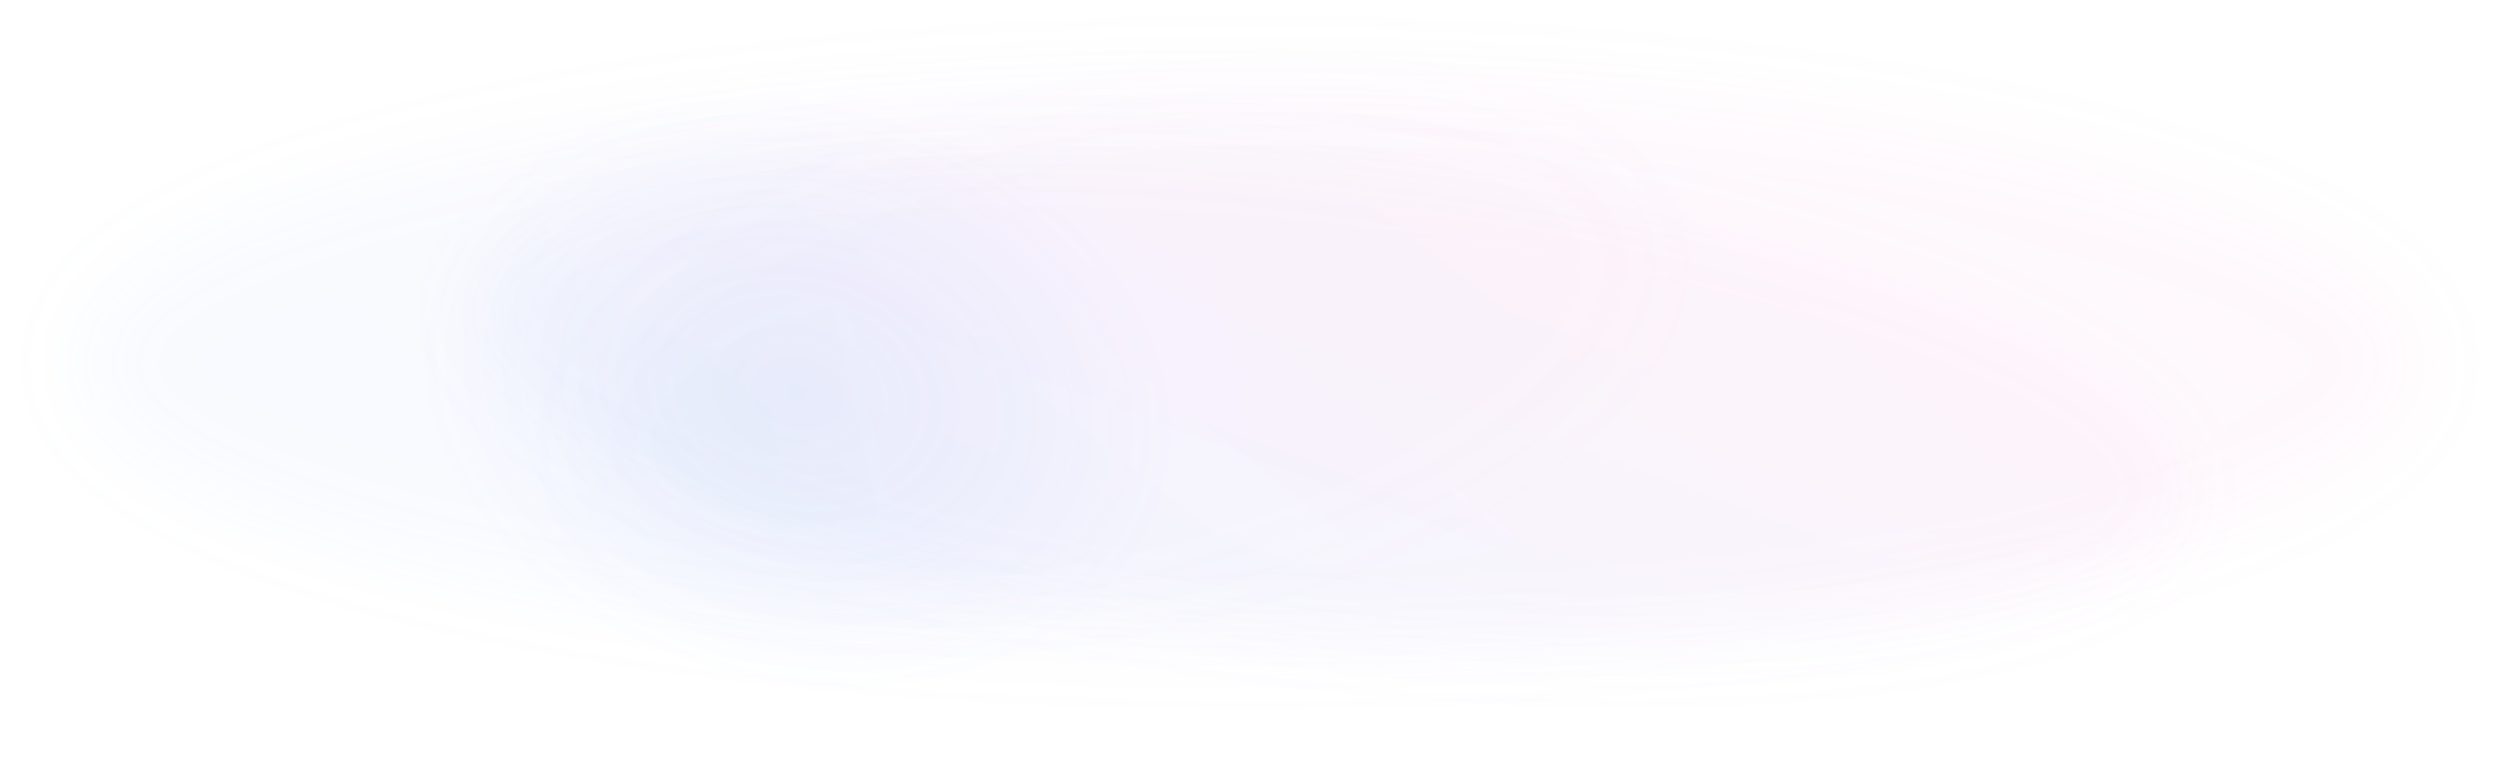
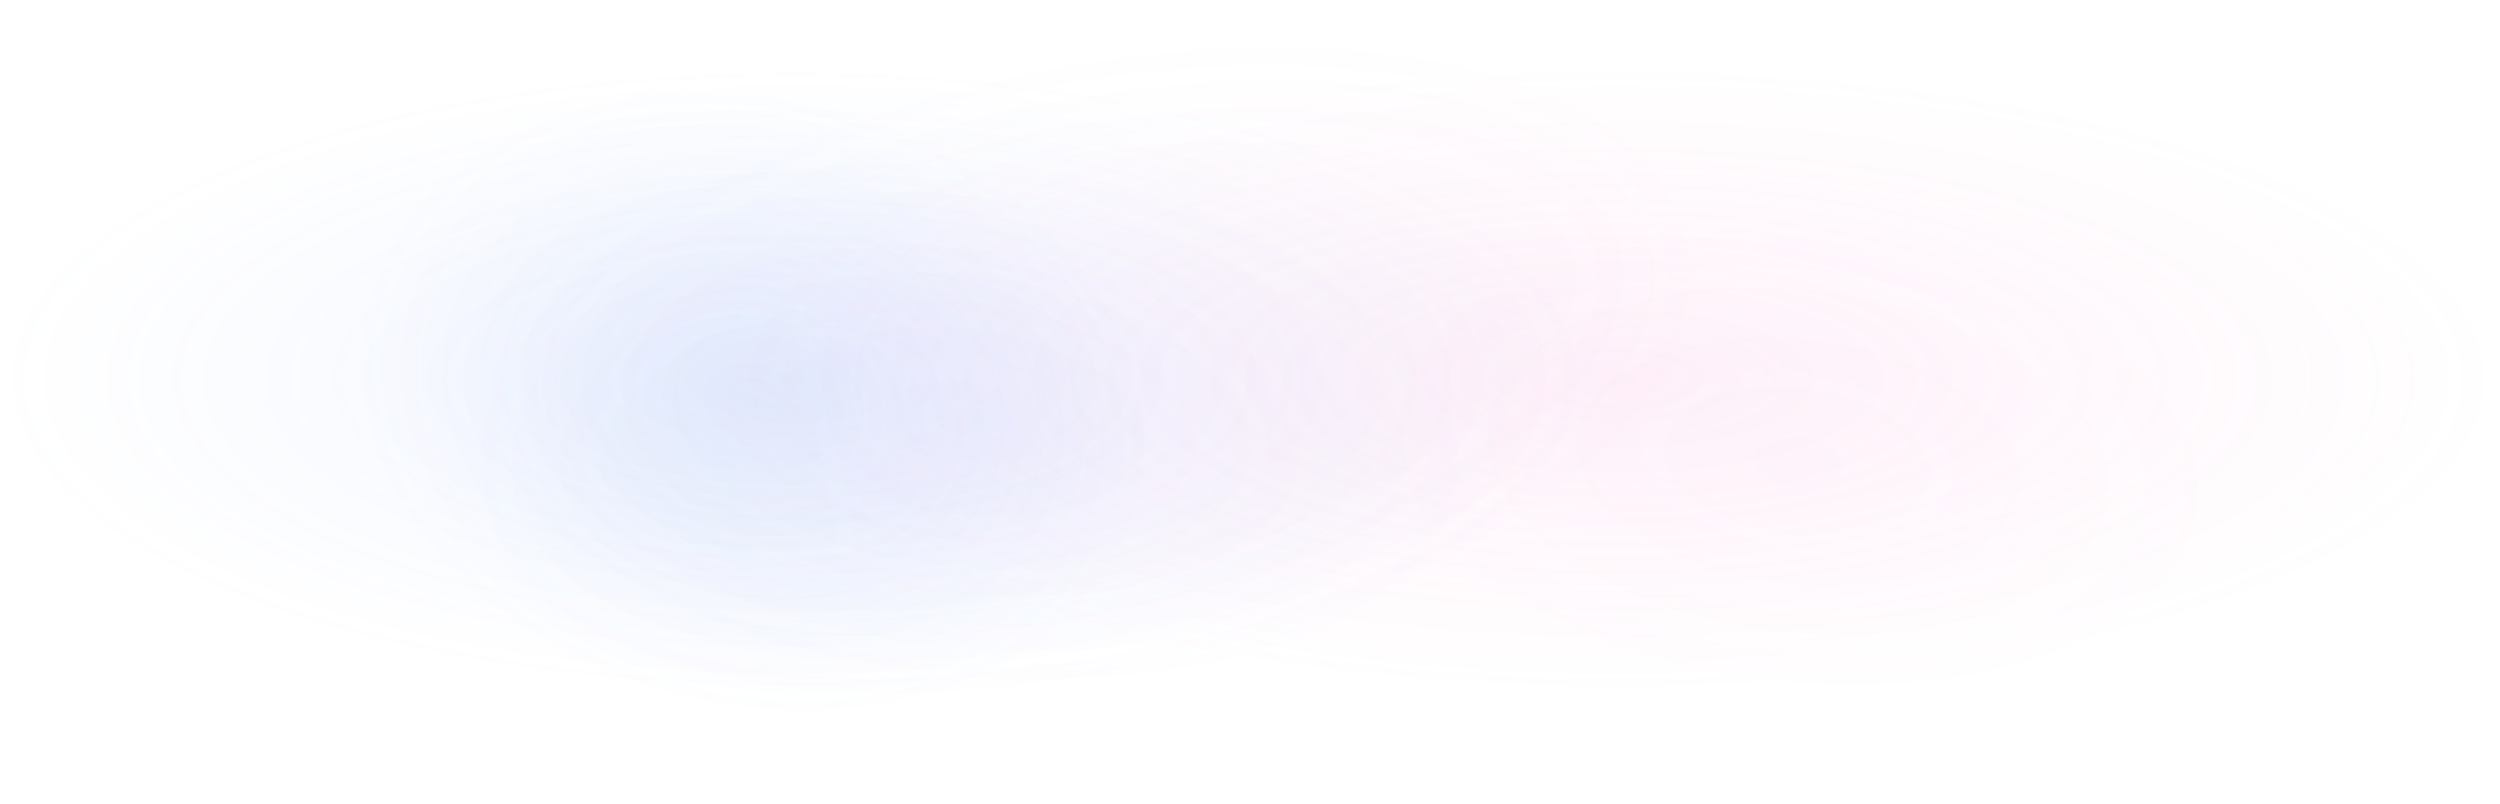
- <svg xmlns="http://www.w3.org/2000/svg" width="1585" height="492" viewBox="0 0 1585 492" fill="none">
-   <ellipse opacity="0.08" cx="505.61" cy="249.119" rx="245.791" ry="187.282" transform="rotate(14.2301 505.61 249.119)" fill="url(#paint0_radial_31420_100806)" />
-   <g opacity="0.05" filter="url(#filter0_f_31420_100806)">
-     <ellipse cx="792.5" cy="229.972" rx="179" ry="742.5" transform="rotate(90 792.5 229.972)" fill="url(#paint1_linear_31420_100806)" />
-   </g>
-   <g opacity="0.04" filter="url(#filter1_f_31420_100806)">
-     <ellipse cx="841.411" cy="254.254" rx="148.096" ry="548.317" transform="rotate(96.3961 841.411 254.254)" fill="url(#paint2_linear_31420_100806)" />
-   </g>
-   <g style="mix-blend-mode:plus-lighter" opacity="0.05" filter="url(#filter2_f_31420_100806)">
-     <ellipse cx="707.653" cy="225.029" rx="346.413" ry="149.345" transform="rotate(167.866 707.653 225.029)" fill="url(#paint3_linear_31420_100806)" />
+ <svg xmlns="http://www.w3.org/2000/svg" width="1513" height="486" viewBox="0 0 1513 486" fill="none">
+   <ellipse opacity="0.08" cx="455.61" cy="243.119" rx="245.791" ry="187.282" transform="rotate(14.2301 455.61 243.119)" fill="url(#paint0_radial_32095_43815)" />
+   <ellipse opacity="0.1" cx="481" cy="229.5" rx="189.5" ry="481" transform="rotate(90 481 229.5)" fill="url(#paint1_radial_32095_43815)" />
+   <ellipse opacity="0.1" cx="979" cy="229.5" rx="189.5" ry="534" transform="rotate(90 979 229.5)" fill="url(#paint2_radial_32095_43815)" />
+   <ellipse opacity="0.02" cx="1088.16" cy="279.278" rx="148.096" ry="269.831" transform="rotate(96.3961 1088.16 279.278)" fill="url(#paint3_radial_32095_43815)" />
+   <ellipse opacity="0.04" cx="581.77" cy="255.109" rx="160.615" ry="318.641" transform="rotate(96.3961 581.77 255.109)" fill="url(#paint4_radial_32095_43815)" />
+   <g style="mix-blend-mode:plus-lighter" opacity="0.05" filter="url(#filter0_f_32095_43815)">
+     <ellipse cx="658.524" cy="223.081" rx="346.413" ry="153.491" transform="rotate(167.866 658.524 223.081)" fill="url(#paint5_linear_32095_43815)" />
  </g>
  <defs>
-     <filter id="filter0_f_31420_100806" x="0" y="0.972" width="1585" height="458" filterUnits="userSpaceOnUse" color-interpolation-filters="sRGB">
+     <filter id="filter0_f_32095_43815" x="268.297" y="6.249" width="780.461" height="433.665" filterUnits="userSpaceOnUse" color-interpolation-filters="sRGB">
      <feFlood flood-opacity="0" result="BackgroundImageFix" />
      <feBlend mode="normal" in="SourceGraphic" in2="BackgroundImageFix" result="shape" />
-       <feGaussianBlur stdDeviation="25" result="effect1_foregroundBlur_31420_100806" />
+       <feGaussianBlur stdDeviation="25" result="effect1_foregroundBlur_32095_43815" />
    </filter>
-     <filter id="filter1_f_31420_100806" x="251.25" y="49.866" width="1180.32" height="408.777" filterUnits="userSpaceOnUse" color-interpolation-filters="sRGB">
-       <feFlood flood-opacity="0" result="BackgroundImageFix" />
-       <feBlend mode="normal" in="SourceGraphic" in2="BackgroundImageFix" result="shape" />
-       <feGaussianBlur stdDeviation="22.5" result="effect1_foregroundBlur_31420_100806" />
-     </filter>
-     <filter id="filter2_f_31420_100806" x="317.508" y="11.835" width="780.297" height="426.387" filterUnits="userSpaceOnUse" color-interpolation-filters="sRGB">
-       <feFlood flood-opacity="0" result="BackgroundImageFix" />
-       <feBlend mode="normal" in="SourceGraphic" in2="BackgroundImageFix" result="shape" />
-       <feGaussianBlur stdDeviation="25" result="effect1_foregroundBlur_31420_100806" />
-     </filter>
-     <radialGradient id="paint0_radial_31420_100806" cx="0" cy="0" r="1" gradientUnits="userSpaceOnUse" gradientTransform="translate(505.61 249.119) rotate(90) scale(187.282 245.791)">
+     <radialGradient id="paint0_radial_32095_43815" cx="0" cy="0" r="1" gradientUnits="userSpaceOnUse" gradientTransform="translate(455.61 243.119) rotate(90) scale(187.282 245.791)">
      <stop stop-color="#4474F2" />
      <stop offset="1" stop-color="#4474F2" stop-opacity="0" />
    </radialGradient>
-     <linearGradient id="paint1_linear_31420_100806" x1="668.494" y1="-194.528" x2="1207.81" y2="225.945" gradientUnits="userSpaceOnUse">
+     <radialGradient id="paint1_radial_32095_43815" cx="0" cy="0" r="1" gradientUnits="userSpaceOnUse" gradientTransform="translate(481 229.5) scale(189.5 481)">
+       <stop stop-color="#7599F5" />
+       <stop offset="1" stop-color="#7599F5" stop-opacity="0" />
+     </radialGradient>
+     <radialGradient id="paint2_radial_32095_43815" cx="0" cy="0" r="1" gradientUnits="userSpaceOnUse" gradientTransform="translate(979 229.5) scale(189.5 534)">
      <stop stop-color="#F575CA" />
-       <stop offset="1" stop-color="#7599F5" />
-     </linearGradient>
-     <linearGradient id="paint2_linear_31420_100806" x1="739.93" y1="-33.308" x2="1064.48" y2="47.84" gradientUnits="userSpaceOnUse">
+       <stop offset="1" stop-color="#F575CA" stop-opacity="0" />
+     </radialGradient>
+     <radialGradient id="paint3_radial_32095_43815" cx="0" cy="0" r="1" gradientUnits="userSpaceOnUse" gradientTransform="translate(1088.16 279.278) scale(148.096 269.831)">
      <stop stop-color="#F575CA" />
-       <stop offset="1" stop-color="#7599F5" />
-     </linearGradient>
-     <linearGradient id="paint3_linear_31420_100806" x1="361.24" y1="225.029" x2="1054.07" y2="225.029" gradientUnits="userSpaceOnUse">
+       <stop offset="1" stop-color="#F575CA" stop-opacity="0" />
+     </radialGradient>
+     <radialGradient id="paint4_radial_32095_43815" cx="0" cy="0" r="1" gradientUnits="userSpaceOnUse" gradientTransform="translate(581.77 255.109) scale(160.615 318.641)">
+       <stop stop-color="#7599F5" />
+       <stop offset="1" stop-color="#7599F5" stop-opacity="0" />
+     </radialGradient>
+     <linearGradient id="paint5_linear_32095_43815" x1="312.111" y1="223.081" x2="1004.94" y2="223.081" gradientUnits="userSpaceOnUse">
      <stop stop-color="#F575CA" stop-opacity="0.3" />
      <stop offset="1" stop-color="#7599F5" stop-opacity="0.4" />
    </linearGradient>
  </defs>
</svg>
